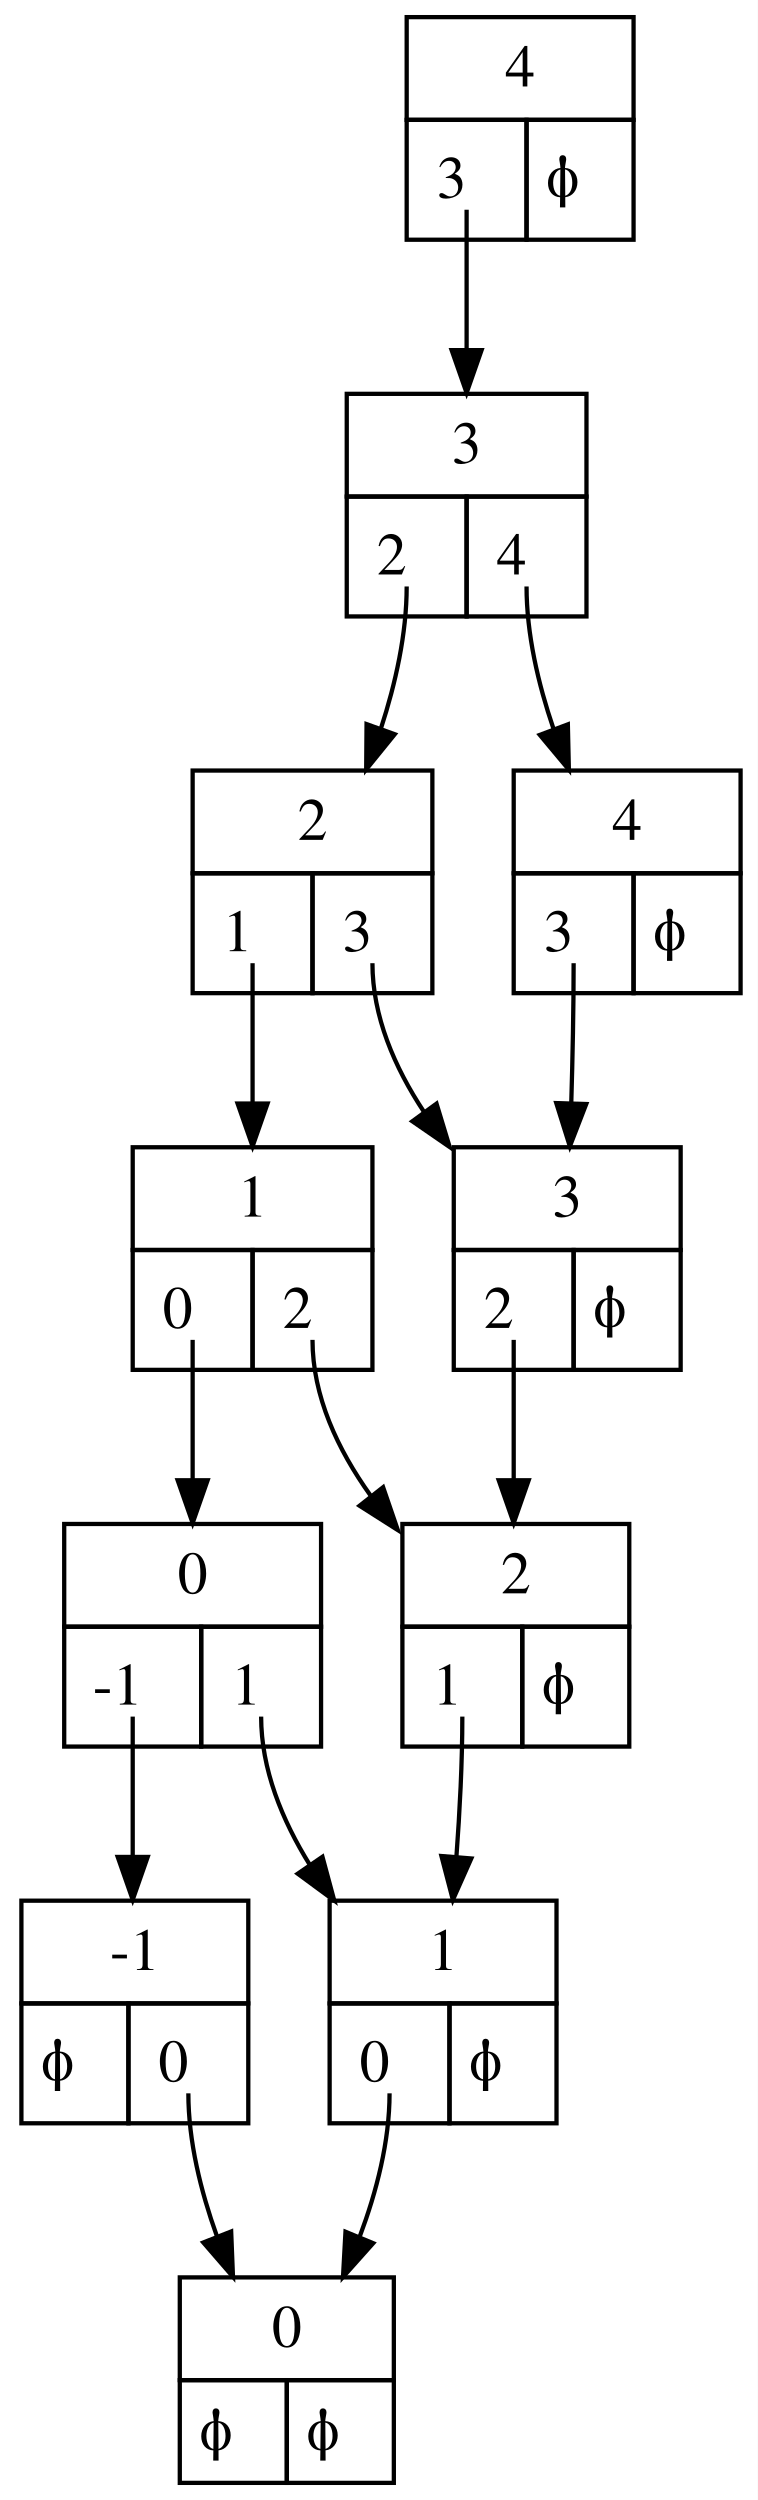
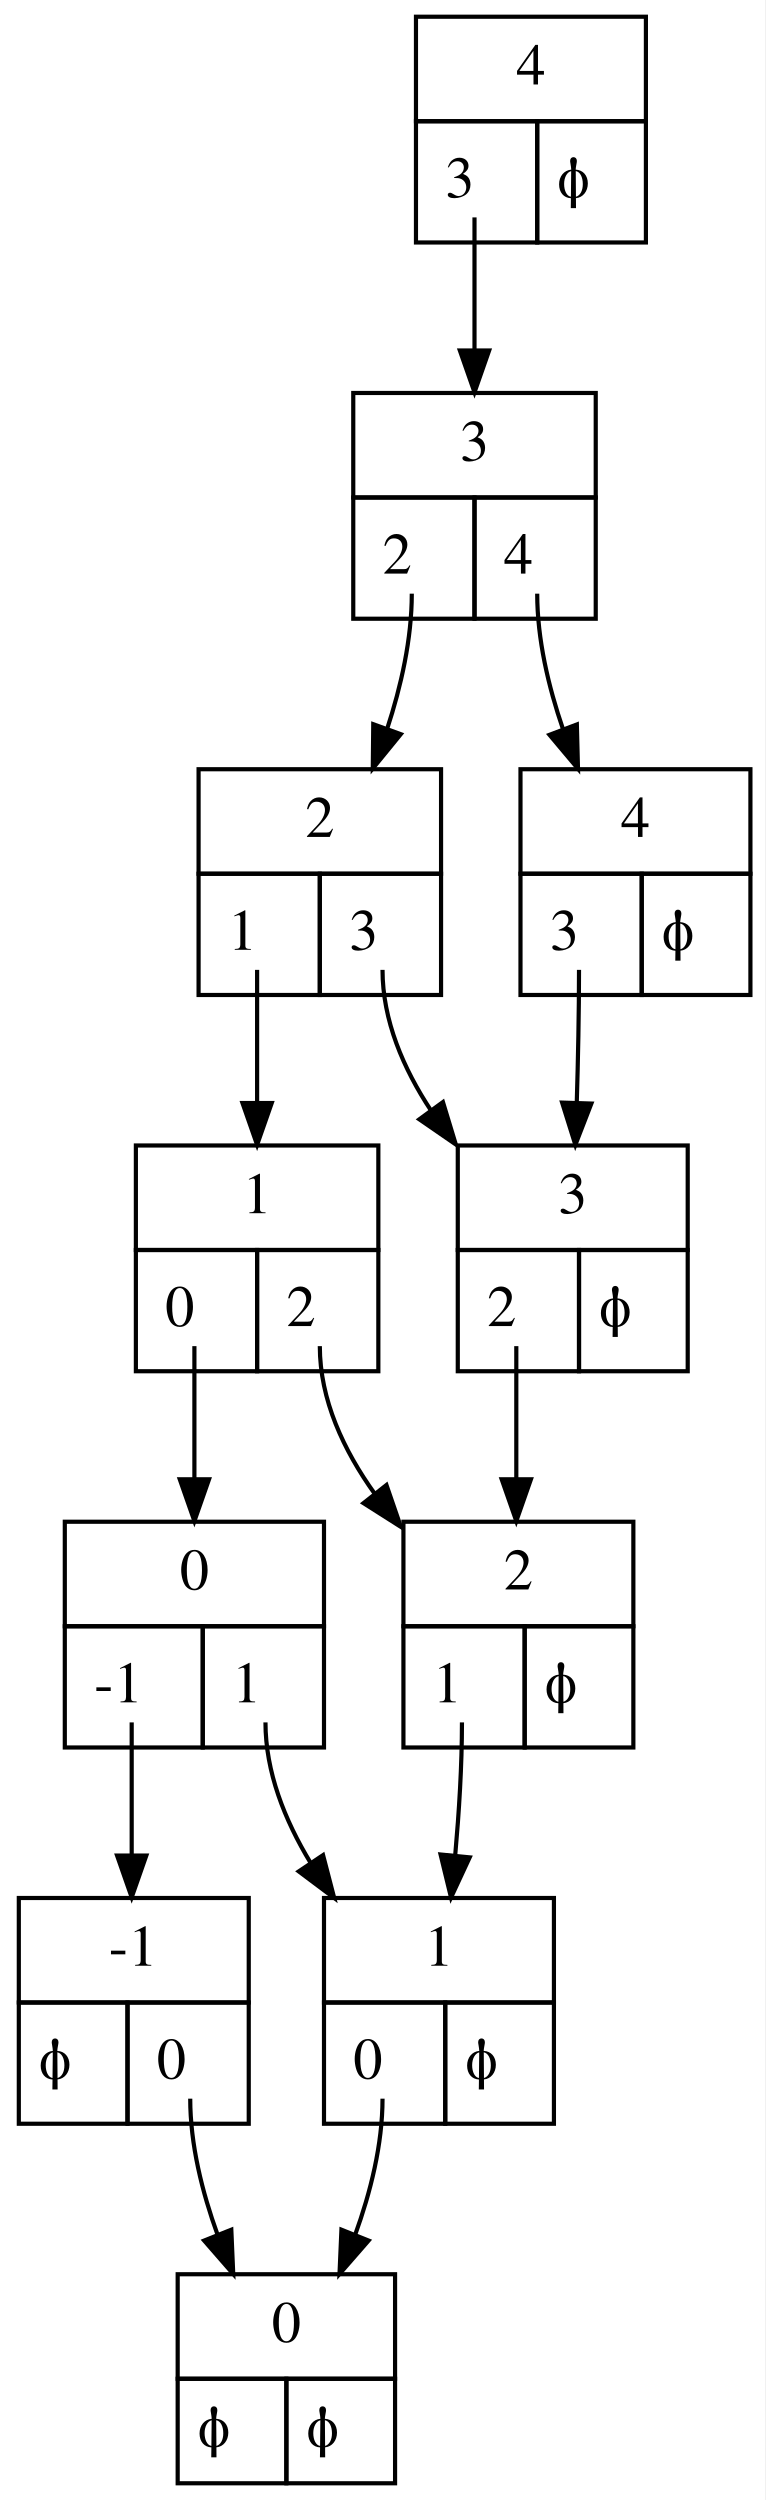
- <svg xmlns="http://www.w3.org/2000/svg" width="177pt" height="584pt" viewBox="0.00 0.00 177.00 584.00">
-   <g id="graph0" class="graph" transform="scale(1 1) rotate(0) translate(4 580)">
-     <polygon fill="#ffffff" stroke="transparent" points="-4,4 -4,-580 173,-580 173,4 -4,4" />
+ <svg xmlns="http://www.w3.org/2000/svg" width="183pt" height="598pt" viewBox="0.00 0.00 183.00 598.00">
+   <g id="graph0" class="graph" transform="scale(1 1) rotate(0) translate(4 594)">
+     <polygon fill="white" stroke="none" points="-4,4 -4,-594 179,-594 179,4 -4,4" />
    <g id="node1" class="node">
-       <polygon fill="none" stroke="#000000" points="91,-552 91,-576 144,-576 144,-552 91,-552" />
-       <text text-anchor="start" x="114" y="-559.8" font-family="Times,serif" font-size="14.00" fill="#000000">4</text>
-       <polygon fill="none" stroke="#000000" points="91,-524 91,-552 119,-552 119,-524 91,-524" />
-       <text text-anchor="start" x="98" y="-533.8" font-family="Times,serif" font-size="14.00" fill="#000000"> 3 </text>
-       <polygon fill="none" stroke="#000000" points="119,-524 119,-552 144,-552 144,-524 119,-524" />
-       <text text-anchor="start" x="123.779" y="-534.142" font-family="Times,serif" font-size="14.00" fill="#000000"> ϕ </text>
+       <polygon fill="none" stroke="black" points="95.5,-565 95.5,-590 150.5,-590 150.5,-565 95.5,-565" />
+       <text text-anchor="start" x="119.5" y="-573.8" font-family="Times,serif" font-size="14.00">4</text>
+       <polygon fill="none" stroke="black" points="95.5,-536 95.5,-565 124.5,-565 124.5,-536 95.5,-536" />
+       <text text-anchor="start" x="102.5" y="-546.8" font-family="Times,serif" font-size="14.00"> 3 </text>
+       <polygon fill="none" stroke="black" points="124.5,-536 124.5,-565 150.5,-565 150.5,-536 124.5,-536" />
+       <text text-anchor="start" x="129.5" y="-546.8" font-family="Times,serif" font-size="14.00"> ϕ </text>
    </g>
    <g id="node2" class="node">
-       <polygon fill="none" stroke="#000000" points="77,-464 77,-488 133,-488 133,-464 77,-464" />
-       <text text-anchor="start" x="101.5" y="-471.8" font-family="Times,serif" font-size="14.00" fill="#000000">3</text>
-       <polygon fill="none" stroke="#000000" points="77,-436 77,-464 105,-464 105,-436 77,-436" />
-       <text text-anchor="start" x="84" y="-445.8" font-family="Times,serif" font-size="14.00" fill="#000000"> 2 </text>
-       <polygon fill="none" stroke="#000000" points="105,-436 105,-464 133,-464 133,-436 105,-436" />
-       <text text-anchor="start" x="112" y="-445.8" font-family="Times,serif" font-size="14.00" fill="#000000"> 4 </text>
+       <polygon fill="none" stroke="black" points="80.5,-475 80.5,-500 138.5,-500 138.5,-475 80.5,-475" />
+       <text text-anchor="start" x="106" y="-483.8" font-family="Times,serif" font-size="14.00">3</text>
+       <polygon fill="none" stroke="black" points="80.5,-446 80.5,-475 109.5,-475 109.5,-446 80.5,-446" />
+       <text text-anchor="start" x="87.5" y="-456.8" font-family="Times,serif" font-size="14.00"> 2 </text>
+       <polygon fill="none" stroke="black" points="109.5,-446 109.5,-475 138.5,-475 138.5,-446 109.5,-446" />
+       <text text-anchor="start" x="116.5" y="-456.8" font-family="Times,serif" font-size="14.00"> 4 </text>
    </g>
    <g id="edge1" class="edge">
-       <path fill="none" stroke="#000000" d="M105,-531C105,-520.398 105,-508.881 105,-498.347" />
-       <polygon fill="#000000" stroke="#000000" points="108.5,-498.212 105,-488.212 101.5,-498.212 108.5,-498.212" />
+       <path fill="none" stroke="black" d="M109.5,-542C109.5,-531.749 109.5,-520.628 109.5,-510.407" />
+       <polygon fill="black" stroke="black" points="113,-510.156 109.5,-500.156 106,-510.156 113,-510.156" />
    </g>
    <g id="node3" class="node">
-       <polygon fill="none" stroke="#000000" points="41,-376 41,-400 97,-400 97,-376 41,-376" />
-       <text text-anchor="start" x="65.5" y="-383.8" font-family="Times,serif" font-size="14.00" fill="#000000">2</text>
-       <polygon fill="none" stroke="#000000" points="41,-348 41,-376 69,-376 69,-348 41,-348" />
-       <text text-anchor="start" x="48" y="-357.8" font-family="Times,serif" font-size="14.00" fill="#000000"> 1 </text>
-       <polygon fill="none" stroke="#000000" points="69,-348 69,-376 97,-376 97,-348 69,-348" />
-       <text text-anchor="start" x="76" y="-357.8" font-family="Times,serif" font-size="14.00" fill="#000000"> 3 </text>
+       <polygon fill="none" stroke="black" points="43.5,-385 43.5,-410 101.5,-410 101.5,-385 43.5,-385" />
+       <text text-anchor="start" x="69" y="-393.8" font-family="Times,serif" font-size="14.00">2</text>
+       <polygon fill="none" stroke="black" points="43.5,-356 43.5,-385 72.5,-385 72.5,-356 43.5,-356" />
+       <text text-anchor="start" x="50.5" y="-366.8" font-family="Times,serif" font-size="14.00"> 1 </text>
+       <polygon fill="none" stroke="black" points="72.5,-356 72.5,-385 101.5,-385 101.5,-356 72.5,-356" />
+       <text text-anchor="start" x="79.5" y="-366.8" font-family="Times,serif" font-size="14.00"> 3 </text>
    </g>
    <g id="edge2" class="edge">
-       <path fill="none" stroke="#000000" d="M91,-443C91,-431.947 88.406,-420.349 84.999,-409.884" />
-       <polygon fill="#000000" stroke="#000000" points="88.215,-408.481 81.542,-400.251 81.626,-410.846 88.215,-408.481" />
+       <path fill="none" stroke="black" d="M94.5,-452C94.5,-441.187 91.951,-429.855 88.587,-419.611" />
+       <polygon fill="black" stroke="black" points="91.866,-418.386 85.17,-410.176 85.284,-420.77 91.866,-418.386" />
    </g>
    <g id="node11" class="node">
-       <polygon fill="none" stroke="#000000" points="116,-376 116,-400 169,-400 169,-376 116,-376" />
-       <text text-anchor="start" x="139" y="-383.8" font-family="Times,serif" font-size="14.00" fill="#000000">4</text>
-       <polygon fill="none" stroke="#000000" points="116,-348 116,-376 144,-376 144,-348 116,-348" />
-       <text text-anchor="start" x="123" y="-357.8" font-family="Times,serif" font-size="14.00" fill="#000000"> 3 </text>
-       <polygon fill="none" stroke="#000000" points="144,-348 144,-376 169,-376 169,-348 144,-348" />
-       <text text-anchor="start" x="148.779" y="-358.142" font-family="Times,serif" font-size="14.00" fill="#000000"> ϕ </text>
+       <polygon fill="none" stroke="black" points="120.5,-385 120.5,-410 175.5,-410 175.5,-385 120.5,-385" />
+       <text text-anchor="start" x="144.5" y="-393.8" font-family="Times,serif" font-size="14.00">4</text>
+       <polygon fill="none" stroke="black" points="120.5,-356 120.5,-385 149.5,-385 149.5,-356 120.5,-356" />
+       <text text-anchor="start" x="127.5" y="-366.8" font-family="Times,serif" font-size="14.00"> 3 </text>
+       <polygon fill="none" stroke="black" points="149.5,-356 149.5,-385 175.5,-385 175.5,-356 149.5,-356" />
+       <text text-anchor="start" x="154.5" y="-366.8" font-family="Times,serif" font-size="14.00"> ϕ </text>
    </g>
    <g id="edge13" class="edge">
-       <path fill="none" stroke="#000000" d="M119,-443C119,-431.9 121.712,-420.287 125.273,-409.822" />
-       <polygon fill="#000000" stroke="#000000" points="128.65,-410.788 128.888,-400.195 122.096,-408.327 128.65,-410.788" />
+       <path fill="none" stroke="black" d="M124.5,-452C124.5,-441.139 127.165,-429.792 130.682,-419.549" />
+       <polygon fill="black" stroke="black" points="133.984,-420.71 134.254,-410.119 127.438,-418.23 133.984,-420.71" />
    </g>
    <g id="node4" class="node">
-       <polygon fill="none" stroke="#000000" points="27,-288 27,-312 83,-312 83,-288 27,-288" />
-       <text text-anchor="start" x="51.5" y="-295.8" font-family="Times,serif" font-size="14.00" fill="#000000">1</text>
-       <polygon fill="none" stroke="#000000" points="27,-260 27,-288 55,-288 55,-260 27,-260" />
-       <text text-anchor="start" x="34" y="-269.8" font-family="Times,serif" font-size="14.00" fill="#000000"> 0 </text>
-       <polygon fill="none" stroke="#000000" points="55,-260 55,-288 83,-288 83,-260 55,-260" />
-       <text text-anchor="start" x="62" y="-269.8" font-family="Times,serif" font-size="14.00" fill="#000000"> 2 </text>
+       <polygon fill="none" stroke="black" points="28.5,-295 28.5,-320 86.5,-320 86.5,-295 28.5,-295" />
+       <text text-anchor="start" x="54" y="-303.8" font-family="Times,serif" font-size="14.00">1</text>
+       <polygon fill="none" stroke="black" points="28.5,-266 28.5,-295 57.5,-295 57.5,-266 28.5,-266" />
+       <text text-anchor="start" x="35.5" y="-276.8" font-family="Times,serif" font-size="14.00"> 0 </text>
+       <polygon fill="none" stroke="black" points="57.5,-266 57.5,-295 86.5,-295 86.5,-266 57.5,-266" />
+       <text text-anchor="start" x="64.5" y="-276.8" font-family="Times,serif" font-size="14.00"> 2 </text>
    </g>
    <g id="edge3" class="edge">
-       <path fill="none" stroke="#000000" d="M55,-355C55,-344.398 55,-332.881 55,-322.347" />
-       <polygon fill="#000000" stroke="#000000" points="58.5,-322.212 55,-312.212 51.5,-322.212 58.5,-322.212" />
+       <path fill="none" stroke="black" d="M57.5,-362C57.5,-351.749 57.5,-340.628 57.5,-330.407" />
+       <polygon fill="black" stroke="black" points="61,-330.156 57.5,-320.156 54,-330.156 61,-330.156" />
    </g>
    <g id="node10" class="node">
-       <polygon fill="none" stroke="#000000" points="102,-288 102,-312 155,-312 155,-288 102,-288" />
-       <text text-anchor="start" x="125" y="-295.8" font-family="Times,serif" font-size="14.00" fill="#000000">3</text>
-       <polygon fill="none" stroke="#000000" points="102,-260 102,-288 130,-288 130,-260 102,-260" />
-       <text text-anchor="start" x="109" y="-269.8" font-family="Times,serif" font-size="14.00" fill="#000000"> 2 </text>
-       <polygon fill="none" stroke="#000000" points="130,-260 130,-288 155,-288 155,-260 130,-260" />
-       <text text-anchor="start" x="134.779" y="-270.142" font-family="Times,serif" font-size="14.00" fill="#000000"> ϕ </text>
+       <polygon fill="none" stroke="black" points="105.5,-295 105.5,-320 160.5,-320 160.5,-295 105.5,-295" />
+       <text text-anchor="start" x="129.5" y="-303.8" font-family="Times,serif" font-size="14.00">3</text>
+       <polygon fill="none" stroke="black" points="105.5,-266 105.5,-295 134.5,-295 134.5,-266 105.5,-266" />
+       <text text-anchor="start" x="112.5" y="-276.8" font-family="Times,serif" font-size="14.00"> 2 </text>
+       <polygon fill="none" stroke="black" points="134.5,-266 134.5,-295 160.5,-295 160.5,-266 134.5,-266" />
+       <text text-anchor="start" x="139.5" y="-276.8" font-family="Times,serif" font-size="14.00"> ϕ </text>
    </g>
    <g id="edge11" class="edge">
-       <path fill="none" stroke="#000000" d="M83,-355C83,-342.598 88.164,-330.68 94.993,-320.342" />
-       <polygon fill="#000000" stroke="#000000" points="97.974,-322.194 101.044,-312.054 92.32,-318.067 97.974,-322.194" />
+       <path fill="none" stroke="black" d="M87.5,-362C87.5,-349.945 92.479,-338.386 99.125,-328.326" />
+       <polygon fill="black" stroke="black" points="101.952,-330.39 105.027,-320.251 96.301,-326.259 101.952,-330.39" />
    </g>
    <g id="node5" class="node">
-       <polygon fill="none" stroke="#000000" points="11,-200 11,-224 71,-224 71,-200 11,-200" />
-       <text text-anchor="start" x="37.5" y="-207.8" font-family="Times,serif" font-size="14.00" fill="#000000">0</text>
-       <polygon fill="none" stroke="#000000" points="11,-172 11,-200 43,-200 43,-172 11,-172" />
-       <text text-anchor="start" x="17.669" y="-181.8" font-family="Times,serif" font-size="14.00" fill="#000000"> -1 </text>
-       <polygon fill="none" stroke="#000000" points="43,-172 43,-200 71,-200 71,-172 43,-172" />
-       <text text-anchor="start" x="50" y="-181.8" font-family="Times,serif" font-size="14.00" fill="#000000"> 1 </text>
+       <polygon fill="none" stroke="black" points="11.5,-205 11.5,-230 73.5,-230 73.5,-205 11.5,-205" />
+       <text text-anchor="start" x="39" y="-213.8" font-family="Times,serif" font-size="14.00">0</text>
+       <polygon fill="none" stroke="black" points="11.5,-176 11.5,-205 44.5,-205 44.5,-176 11.5,-176" />
+       <text text-anchor="start" x="18.5" y="-186.8" font-family="Times,serif" font-size="14.00"> -1 </text>
+       <polygon fill="none" stroke="black" points="44.5,-176 44.5,-205 73.5,-205 73.5,-176 44.5,-176" />
+       <text text-anchor="start" x="51.5" y="-186.8" font-family="Times,serif" font-size="14.00"> 1 </text>
    </g>
    <g id="edge4" class="edge">
-       <path fill="none" stroke="#000000" d="M41,-267C41,-256.398 41,-244.881 41,-234.347" />
-       <polygon fill="#000000" stroke="#000000" points="44.5,-234.212 41,-224.212 37.5,-234.212 44.5,-234.212" />
+       <path fill="none" stroke="black" d="M42.5,-272C42.5,-261.749 42.5,-250.628 42.5,-240.407" />
+       <polygon fill="black" stroke="black" points="46,-240.156 42.5,-230.156 39,-240.156 46,-240.156" />
    </g>
    <g id="node9" class="node">
-       <polygon fill="none" stroke="#000000" points="90,-200 90,-224 143,-224 143,-200 90,-200" />
-       <text text-anchor="start" x="113" y="-207.8" font-family="Times,serif" font-size="14.00" fill="#000000">2</text>
-       <polygon fill="none" stroke="#000000" points="90,-172 90,-200 118,-200 118,-172 90,-172" />
-       <text text-anchor="start" x="97" y="-181.8" font-family="Times,serif" font-size="14.00" fill="#000000"> 1 </text>
-       <polygon fill="none" stroke="#000000" points="118,-172 118,-200 143,-200 143,-172 118,-172" />
-       <text text-anchor="start" x="122.779" y="-182.142" font-family="Times,serif" font-size="14.00" fill="#000000"> ϕ </text>
+       <polygon fill="none" stroke="black" points="92.5,-205 92.5,-230 147.5,-230 147.5,-205 92.5,-205" />
+       <text text-anchor="start" x="116.5" y="-213.8" font-family="Times,serif" font-size="14.00">2</text>
+       <polygon fill="none" stroke="black" points="92.5,-176 92.5,-205 121.5,-205 121.5,-176 92.5,-176" />
+       <text text-anchor="start" x="99.5" y="-186.8" font-family="Times,serif" font-size="14.00"> 1 </text>
+       <polygon fill="none" stroke="black" points="121.5,-176 121.5,-205 147.5,-205 147.5,-176 121.5,-176" />
+       <text text-anchor="start" x="126.5" y="-186.8" font-family="Times,serif" font-size="14.00"> ϕ </text>
    </g>
    <g id="edge9" class="edge">
-       <path fill="none" stroke="#000000" d="M69,-267C69,-253.848 74.905,-241.35 82.529,-230.695" />
-       <polygon fill="#000000" stroke="#000000" points="85.493,-232.589 88.932,-222.568 79.994,-228.257 85.493,-232.589" />
+       <path fill="none" stroke="black" d="M72.5,-272C72.5,-259.204 78.202,-247.073 85.633,-236.695" />
+       <polygon fill="black" stroke="black" points="88.441,-238.787 91.888,-228.769 82.945,-234.451 88.441,-238.787" />
    </g>
    <g id="node6" class="node">
-       <polygon fill="none" stroke="#000000" points="1,-112 1,-136 54,-136 54,-112 1,-112" />
-       <text text-anchor="start" x="21.669" y="-119.8" font-family="Times,serif" font-size="14.00" fill="#000000">-1</text>
-       <polygon fill="none" stroke="#000000" points="1,-84 1,-112 26,-112 26,-84 1,-84" />
-       <text text-anchor="start" x="5.779" y="-94.142" font-family="Times,serif" font-size="14.00" fill="#000000"> ϕ </text>
-       <polygon fill="none" stroke="#000000" points="26,-84 26,-112 54,-112 54,-84 26,-84" />
-       <text text-anchor="start" x="33" y="-93.8" font-family="Times,serif" font-size="14.00" fill="#000000"> 0 </text>
+       <polygon fill="none" stroke="black" points="0.5,-115 0.5,-140 55.5,-140 55.5,-115 0.5,-115" />
+       <text text-anchor="start" x="22" y="-123.8" font-family="Times,serif" font-size="14.00">-1</text>
+       <polygon fill="none" stroke="black" points="0.5,-86 0.5,-115 26.5,-115 26.5,-86 0.5,-86" />
+       <text text-anchor="start" x="5.5" y="-96.8" font-family="Times,serif" font-size="14.00"> ϕ </text>
+       <polygon fill="none" stroke="black" points="26.5,-86 26.5,-115 55.5,-115 55.5,-86 26.5,-86" />
+       <text text-anchor="start" x="33.5" y="-96.8" font-family="Times,serif" font-size="14.00"> 0 </text>
    </g>
    <g id="edge5" class="edge">
-       <path fill="none" stroke="#000000" d="M27,-179C27,-168.398 27,-156.881 27,-146.347" />
-       <polygon fill="#000000" stroke="#000000" points="30.5,-146.212 27,-136.212 23.5,-146.212 30.5,-146.212" />
+       <path fill="none" stroke="black" d="M27.5,-182C27.5,-171.749 27.5,-160.628 27.5,-150.407" />
+       <polygon fill="black" stroke="black" points="31,-150.156 27.5,-140.156 24,-150.156 31,-150.156" />
    </g>
    <g id="node8" class="node">
-       <polygon fill="none" stroke="#000000" points="73,-112 73,-136 126,-136 126,-112 73,-112" />
-       <text text-anchor="start" x="96" y="-119.8" font-family="Times,serif" font-size="14.00" fill="#000000">1</text>
-       <polygon fill="none" stroke="#000000" points="73,-84 73,-112 101,-112 101,-84 73,-84" />
-       <text text-anchor="start" x="80" y="-93.8" font-family="Times,serif" font-size="14.00" fill="#000000"> 0 </text>
-       <polygon fill="none" stroke="#000000" points="101,-84 101,-112 126,-112 126,-84 101,-84" />
-       <text text-anchor="start" x="105.779" y="-94.142" font-family="Times,serif" font-size="14.00" fill="#000000"> ϕ </text>
+       <polygon fill="none" stroke="black" points="73.5,-115 73.5,-140 128.5,-140 128.5,-115 73.5,-115" />
+       <text text-anchor="start" x="97.5" y="-123.8" font-family="Times,serif" font-size="14.00">1</text>
+       <polygon fill="none" stroke="black" points="73.5,-86 73.5,-115 102.5,-115 102.5,-86 73.5,-86" />
+       <text text-anchor="start" x="80.5" y="-96.8" font-family="Times,serif" font-size="14.00"> 0 </text>
+       <polygon fill="none" stroke="black" points="102.5,-86 102.5,-115 128.5,-115 128.5,-86 102.5,-86" />
+       <text text-anchor="start" x="107.5" y="-96.8" font-family="Times,serif" font-size="14.00"> ϕ </text>
    </g>
    <g id="edge7" class="edge">
-       <path fill="none" stroke="#000000" d="M57,-179C57,-166.729 61.907,-154.786 68.366,-144.379" />
-       <polygon fill="#000000" stroke="#000000" points="71.323,-146.255 74.083,-136.026 65.547,-142.301 71.323,-146.255" />
+       <path fill="none" stroke="black" d="M59.5,-182C59.5,-170.165 64.111,-158.62 70.24,-148.502" />
+       <polygon fill="black" stroke="black" points="73.275,-150.261 75.94,-140.006 67.462,-146.361 73.275,-150.261" />
    </g>
    <g id="node7" class="node">
-       <polygon fill="none" stroke="#000000" points="38,-24 38,-48 88,-48 88,-24 38,-24" />
-       <text text-anchor="start" x="59.5" y="-31.8" font-family="Times,serif" font-size="14.00" fill="#000000">0</text>
-       <polygon fill="none" stroke="#000000" points="38,0 38,-24 63,-24 63,0 38,0" />
-       <text text-anchor="start" x="42.779" y="-7.8" font-family="Times,serif" font-size="14.00" fill="#000000"> ϕ </text>
-       <polygon fill="none" stroke="#000000" points="63,0 63,-24 88,-24 88,0 63,0" />
-       <text text-anchor="start" x="67.779" y="-7.8" font-family="Times,serif" font-size="14.00" fill="#000000"> ϕ </text>
+       <polygon fill="none" stroke="black" points="38.5,-25 38.5,-50 90.5,-50 90.5,-25 38.5,-25" />
+       <text text-anchor="start" x="61" y="-33.8" font-family="Times,serif" font-size="14.00">0</text>
+       <polygon fill="none" stroke="black" points="38.5,-0 38.5,-25 64.5,-25 64.5,-0 38.5,-0" />
+       <text text-anchor="start" x="43.5" y="-8.8" font-family="Times,serif" font-size="14.00"> ϕ </text>
+       <polygon fill="none" stroke="black" points="64.5,-0 64.5,-25 90.5,-25 90.5,-0 64.5,-0" />
+       <text text-anchor="start" x="69.5" y="-8.8" font-family="Times,serif" font-size="14.00"> ϕ </text>
    </g>
    <g id="edge6" class="edge">
-       <path fill="none" stroke="#000000" d="M40,-91C40,-79.816 42.902,-68.124 46.645,-57.695" />
-       <polygon fill="#000000" stroke="#000000" points="50,-58.728 50.423,-48.141 43.491,-56.153 50,-58.728" />
+       <path fill="none" stroke="black" d="M41.5,-92C41.5,-81.058 44.354,-69.634 48.051,-59.427" />
+       <polygon fill="black" stroke="black" points="51.33,-60.653 51.789,-50.069 44.83,-58.057 51.33,-60.653" />
    </g>
    <g id="edge8" class="edge">
-       <path fill="none" stroke="#000000" d="M87,-91C87,-79.764 83.972,-68.056 80.066,-57.63" />
-       <polygon fill="#000000" stroke="#000000" points="83.176,-55.99 76.124,-48.083 76.706,-58.662 83.176,-55.99" />
+       <path fill="none" stroke="black" d="M87.5,-92C87.5,-81.058 84.646,-69.634 80.949,-59.427" />
+       <polygon fill="black" stroke="black" points="84.17,-58.057 77.211,-50.069 77.67,-60.653 84.17,-58.057" />
    </g>
    <g id="edge10" class="edge">
-       <path fill="none" stroke="#000000" d="M104,-179C104,-168.371 103.402,-156.844 102.621,-146.311" />
-       <polygon fill="#000000" stroke="#000000" points="106.096,-145.861 101.792,-136.18 99.119,-146.432 106.096,-145.861" />
+       <path fill="none" stroke="black" d="M106.5,-182C106.5,-171.709 105.81,-160.575 104.897,-150.355" />
+       <polygon fill="black" stroke="black" points="108.351,-149.716 103.886,-140.108 101.385,-150.404 108.351,-149.716" />
    </g>
    <g id="edge12" class="edge">
-       <path fill="none" stroke="#000000" d="M116,-267C116,-256.398 116,-244.881 116,-234.347" />
-       <polygon fill="#000000" stroke="#000000" points="119.5,-234.212 116,-224.212 112.5,-234.212 119.5,-234.212" />
+       <path fill="none" stroke="black" d="M119.5,-272C119.5,-261.749 119.5,-250.628 119.5,-240.407" />
+       <polygon fill="black" stroke="black" points="123,-240.156 119.5,-230.156 116,-240.156 123,-240.156" />
    </g>
    <g id="edge14" class="edge">
-       <path fill="none" stroke="#000000" d="M130,-355C130,-344.394 129.761,-332.875 129.448,-322.341" />
-       <polygon fill="#000000" stroke="#000000" points="132.942,-322.087 129.117,-312.207 125.946,-322.316 132.942,-322.087" />
+       <path fill="none" stroke="black" d="M134.5,-362C134.5,-351.744 134.27,-340.622 133.966,-330.401" />
+       <polygon fill="black" stroke="black" points="137.456,-330.03 133.629,-320.15 130.459,-330.26 137.456,-330.03" />
    </g>
  </g>
</svg>
